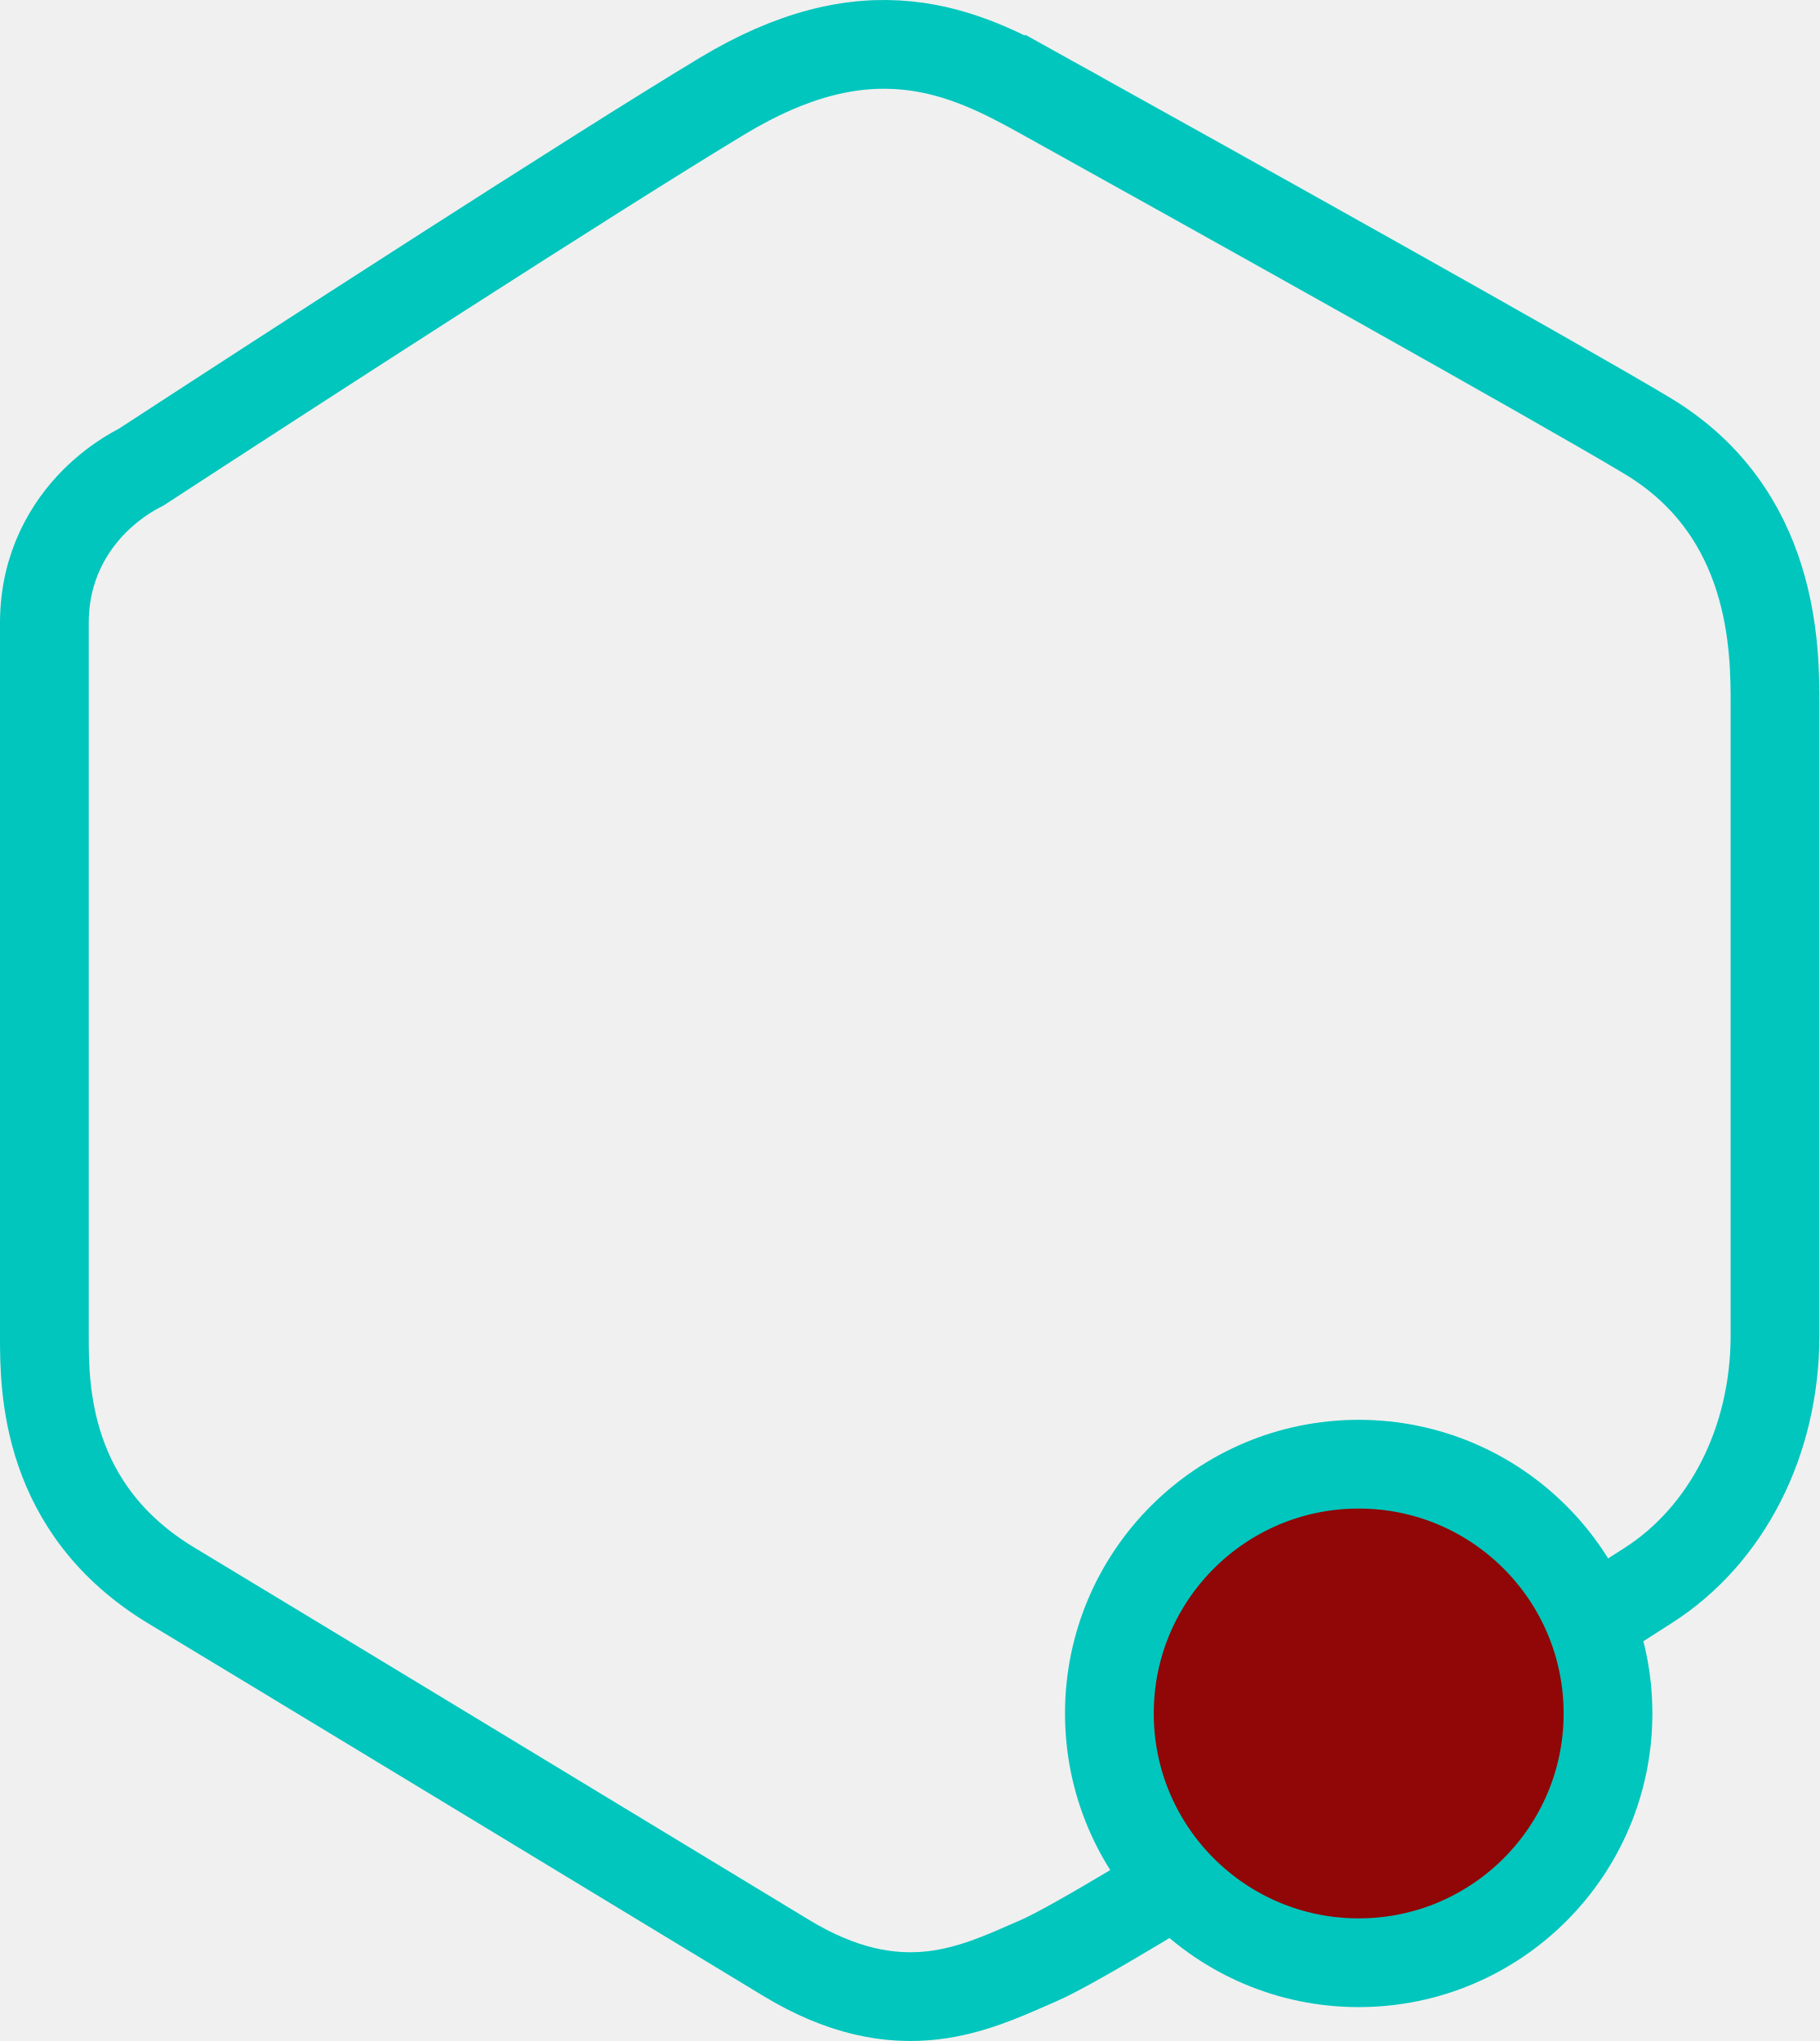
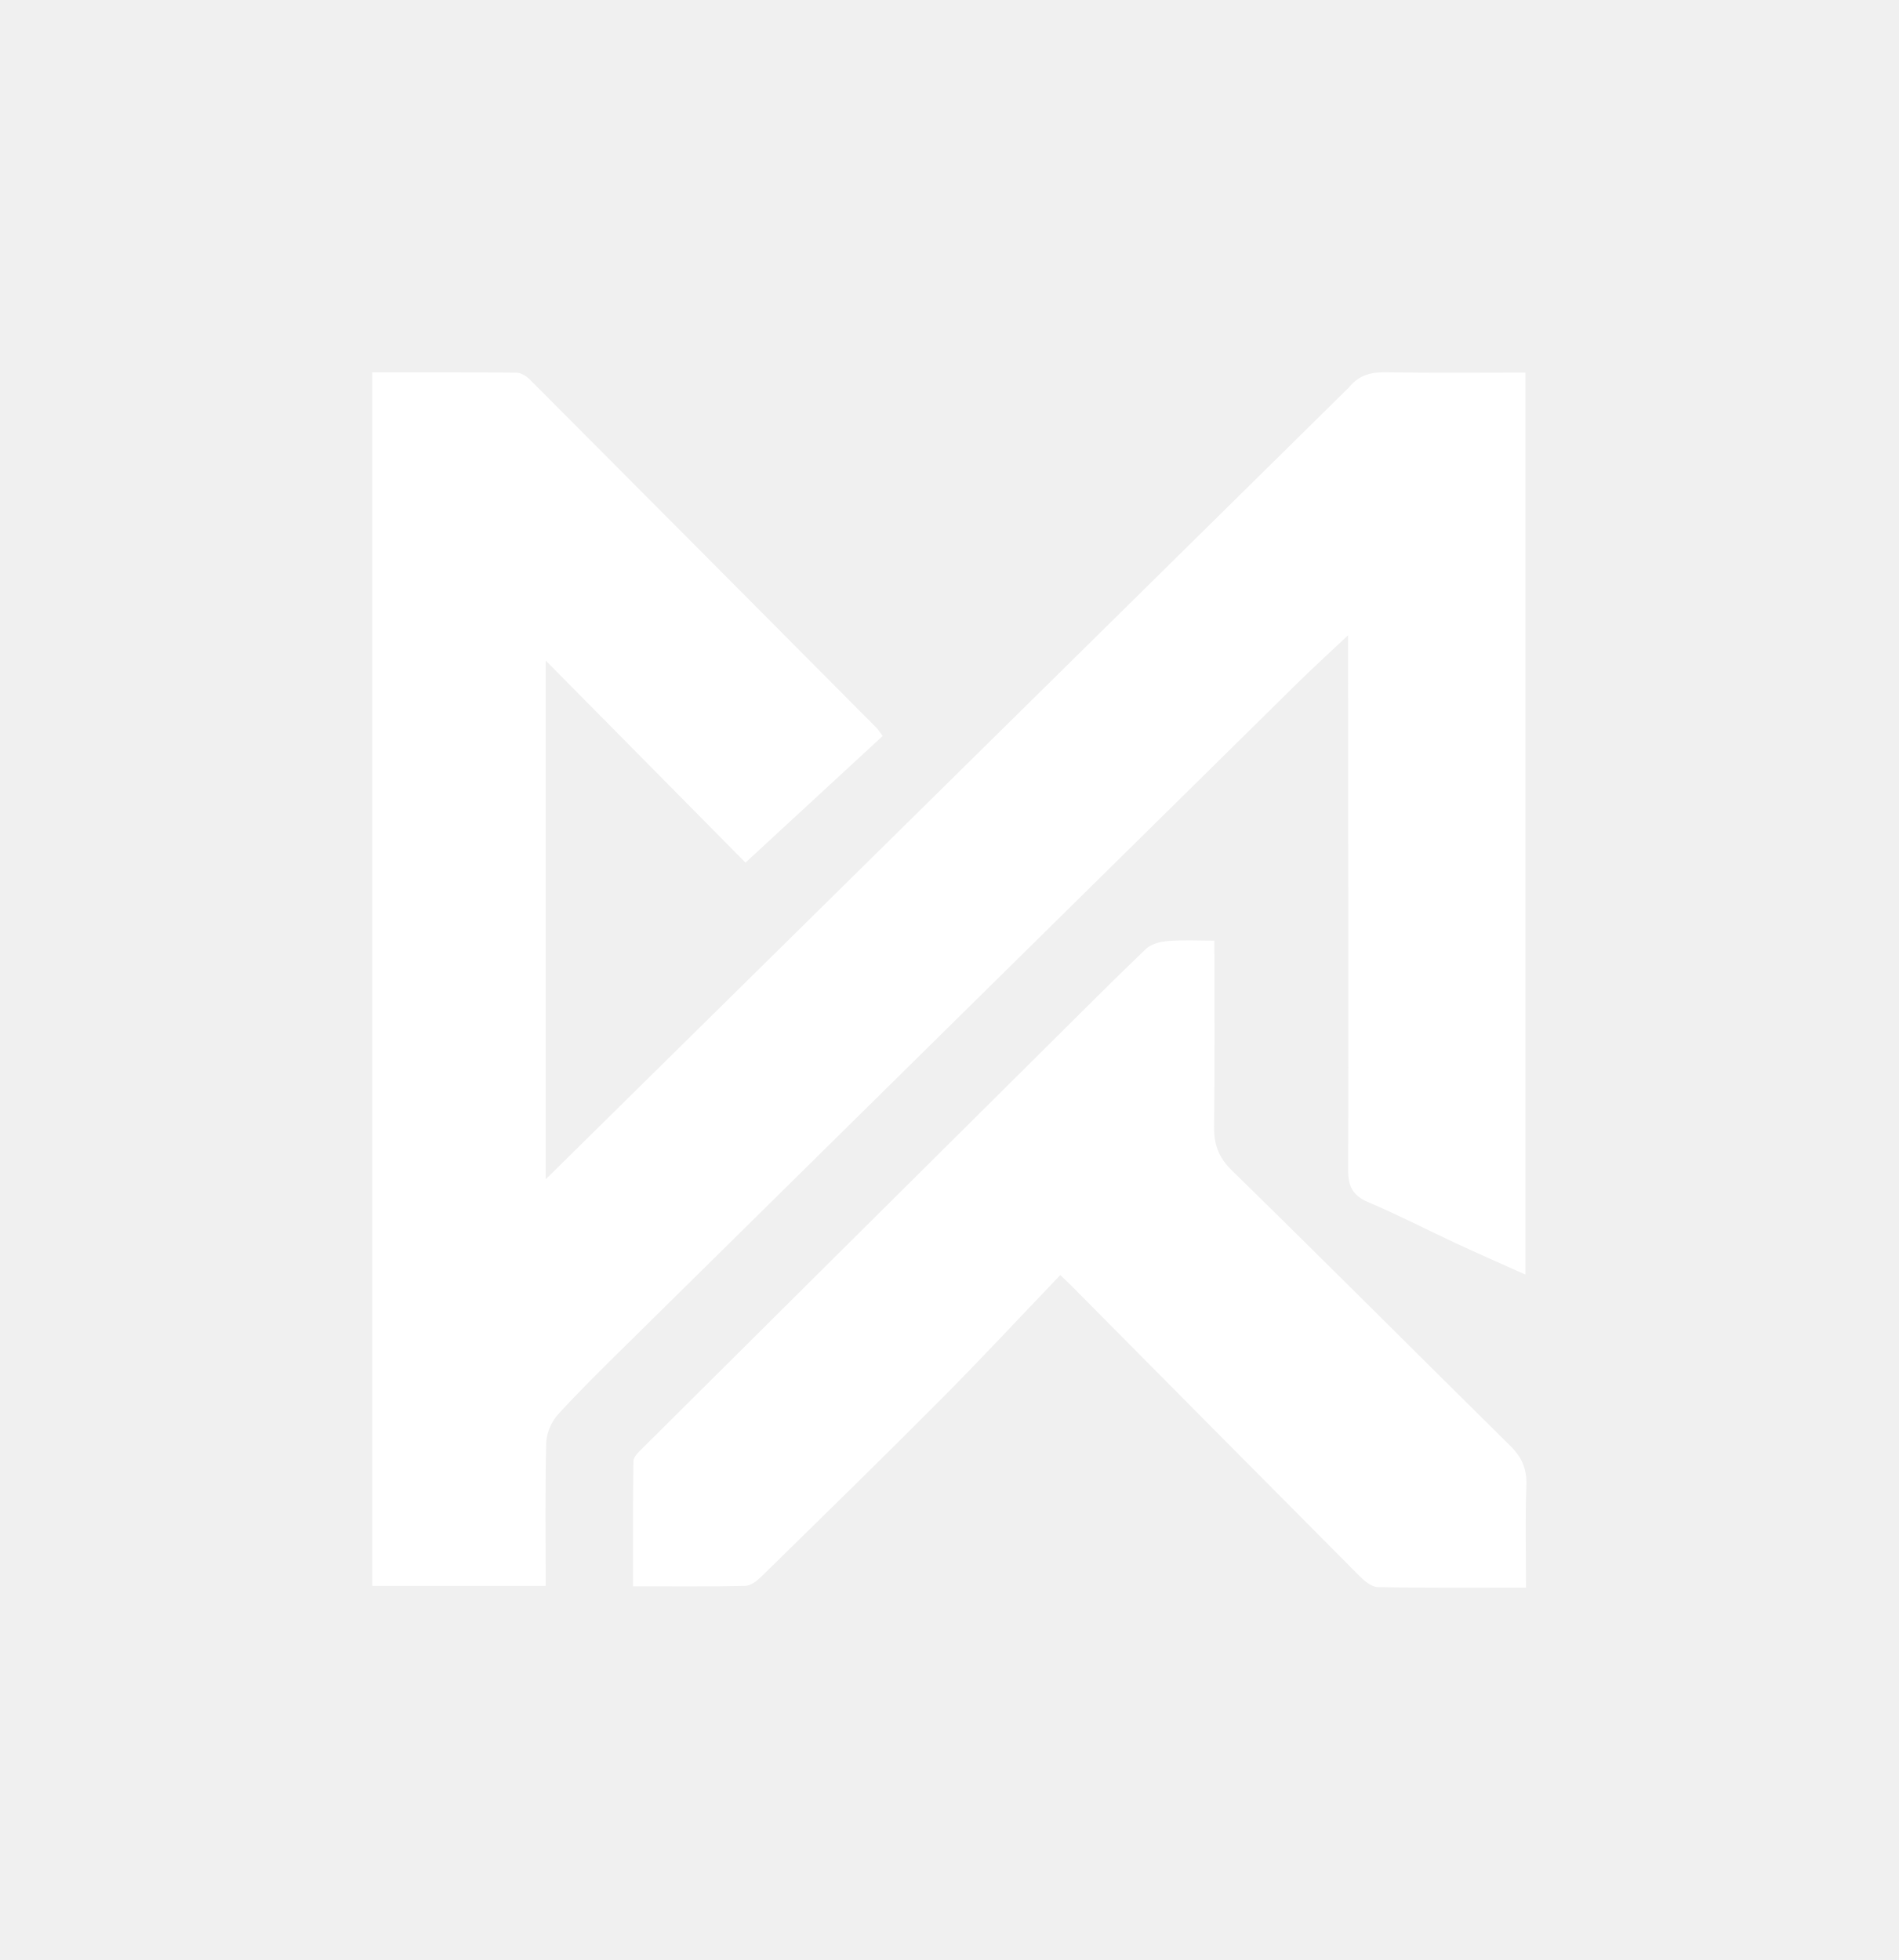
- <svg xmlns="http://www.w3.org/2000/svg" width="41" height="46" viewBox="0 0 41 46" fill="none">
-   <path d="M23.492 2.142L23.006 3.016L23.492 2.142C22.658 1.679 21.662 1.149 20.451 1.027C19.205 0.9 17.857 1.213 16.284 2.16C13.418 3.886 6.385 8.439 3.18 10.529C3.168 10.535 3.155 10.542 3.141 10.549C3.074 10.584 2.984 10.633 2.88 10.698C2.674 10.827 2.401 11.023 2.126 11.299C1.57 11.859 1 12.758 1 14.039V30.092L1 30.115C1 31.266 1 34.012 3.871 35.741C5.779 36.89 13.893 41.809 17.714 44.126C18.952 44.877 20.034 45.089 21.043 44.968C21.859 44.87 22.587 44.548 23.156 44.297C23.241 44.26 23.323 44.223 23.402 44.19C23.81 44.014 24.644 43.537 25.65 42.936C26.685 42.318 27.977 41.523 29.348 40.669C32.09 38.961 35.162 37.005 37.153 35.726C38.907 34.599 40 32.497 40 30.092V15.955C40 15.937 40 15.919 40 15.9C40.001 14.63 40.002 11.558 37.129 9.827C35.2 8.666 27.221 4.213 23.492 2.142Z" stroke="#00C6BD" stroke-width="2" />
-   <circle cx="30.618" cy="38.618" r="5.618" fill="#910606" stroke="#00C6BD" stroke-width="2" />
+ <svg xmlns="http://www.w3.org/2000/svg" width="1020" height="1053" viewBox="0 0 1020 1053" fill="none">
+   <path d="M724.67 208.114C730.271 201.275 736.822 199.87 744.717 200.009C769.514 200.447 794.324 200.17 819.46 200.17C819.46 361.867 819.46 522.543 819.46 684.763C806.594 678.981 794.533 673.709 782.6 668.16C766.733 660.782 751.175 652.695 735.072 645.89C726.672 642.34 724.195 637.375 724.226 628.517C724.486 555.145 724.265 481.772 724.199 408.399C724.18 387.008 724.196 365.616 724.196 341.279C713.825 351.063 705.209 358.888 696.926 367.052C577.001 485.251 457.108 603.483 337.247 721.749C324.516 734.31 311.691 746.812 299.664 760.03C296.148 763.894 293.558 770.095 293.427 775.297C292.794 800.545 293.142 825.817 293.142 852.014C261.917 852.014 231.315 852.014 200 852.014C200 635.038 200 418.254 200 200.054C225.852 200.054 251.692 199.954 277.528 200.219C279.935 200.244 282.816 202.085 284.642 203.916C346.794 266.235 408.845 328.653 470.897 391.071C471.604 391.782 472.124 392.678 474.171 395.407C450.18 417.553 426.051 439.825 400.475 463.434C366.321 428.887 330.258 392.409 293.156 354.88C293.156 448.436 293.156 540.092 293.156 633.572C437.644 491.099 580.871 349.869 724.67 208.114Z" fill="white" />
+   <path d="M560.312 564.267C579.037 545.735 597.052 527.539 615.55 509.85C618.371 507.152 623.359 505.879 627.472 505.555C635.746 504.904 644.106 505.362 652.358 505.362C652.358 539.122 652.616 572.029 652.199 604.929C652.076 614.607 654.425 621.648 661.764 628.817C711.923 677.814 761.401 727.51 811.318 776.758C817.515 782.873 820.309 789.154 819.973 798.003C819.297 815.797 819.772 833.635 819.772 852.946C792.57 852.946 766.337 853.186 740.12 852.656C736.656 852.586 732.726 849.127 729.932 846.321C678.218 794.377 626.645 742.294 575.038 690.243C574.082 689.28 573.077 688.364 569.586 685.028C548.158 707.401 527.171 729.986 505.446 751.836C473.551 783.914 441.164 815.503 408.856 847.166C406.557 849.419 403.211 851.951 400.302 852.014C380.71 852.442 361.105 852.237 340.077 852.237C340.077 829.504 339.945 807.21 340.282 784.924C340.316 782.71 342.931 780.26 344.813 778.388C416.428 707.147 488.097 635.961 560.312 564.267Z" fill="white" />
</svg>
